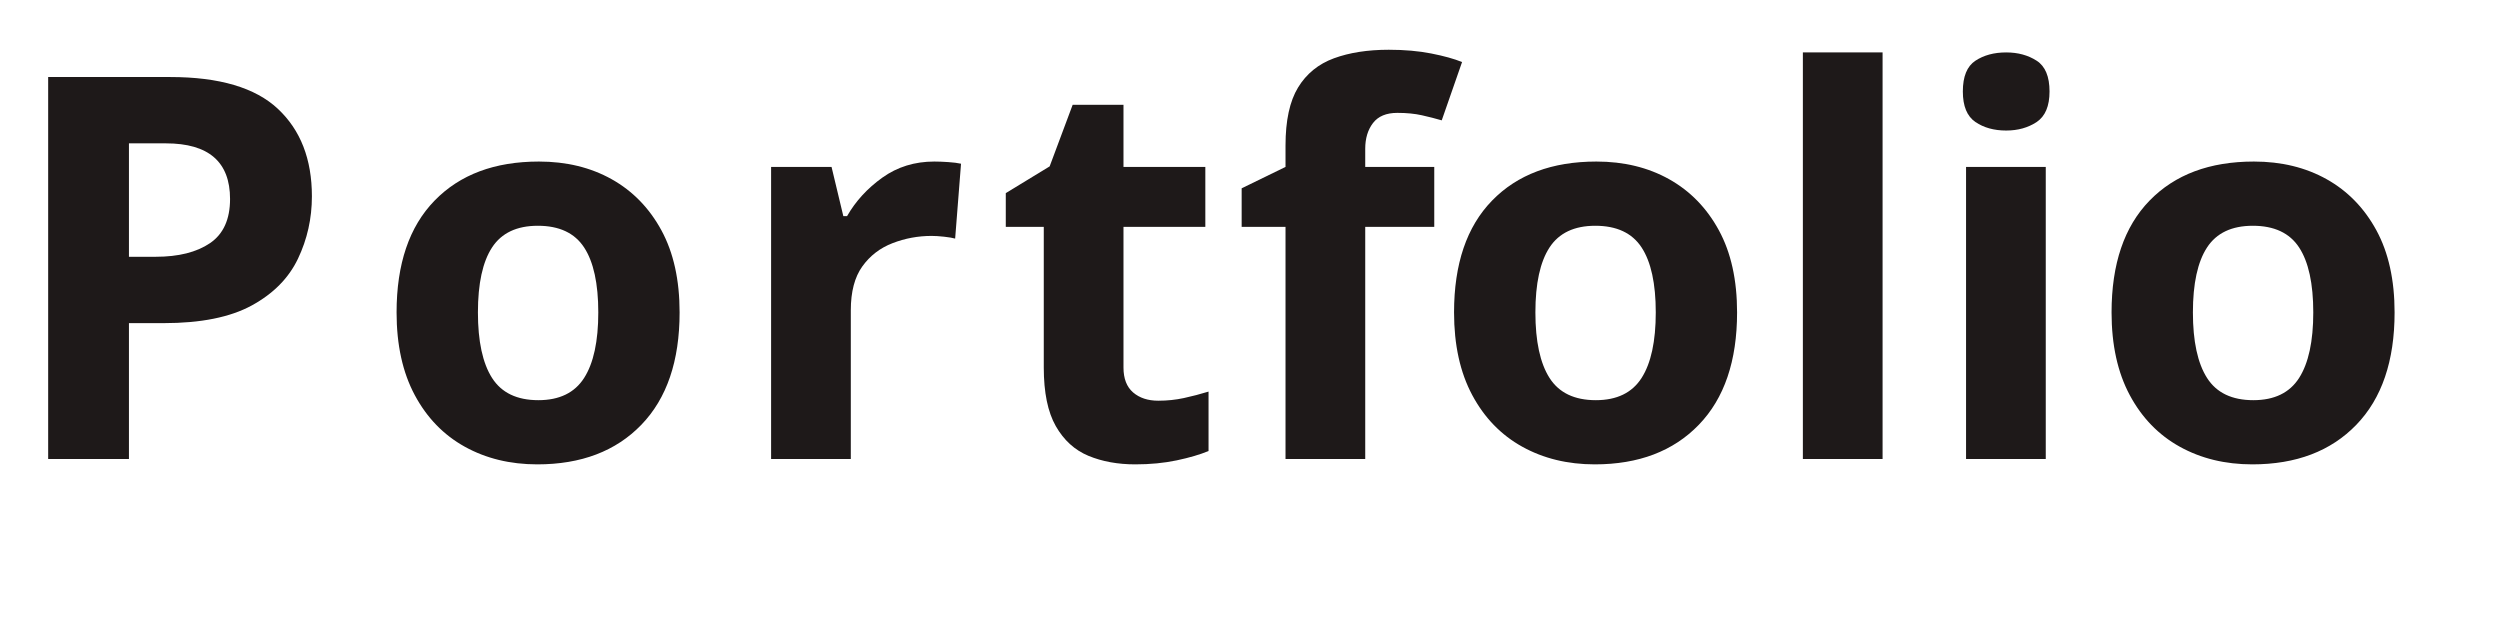
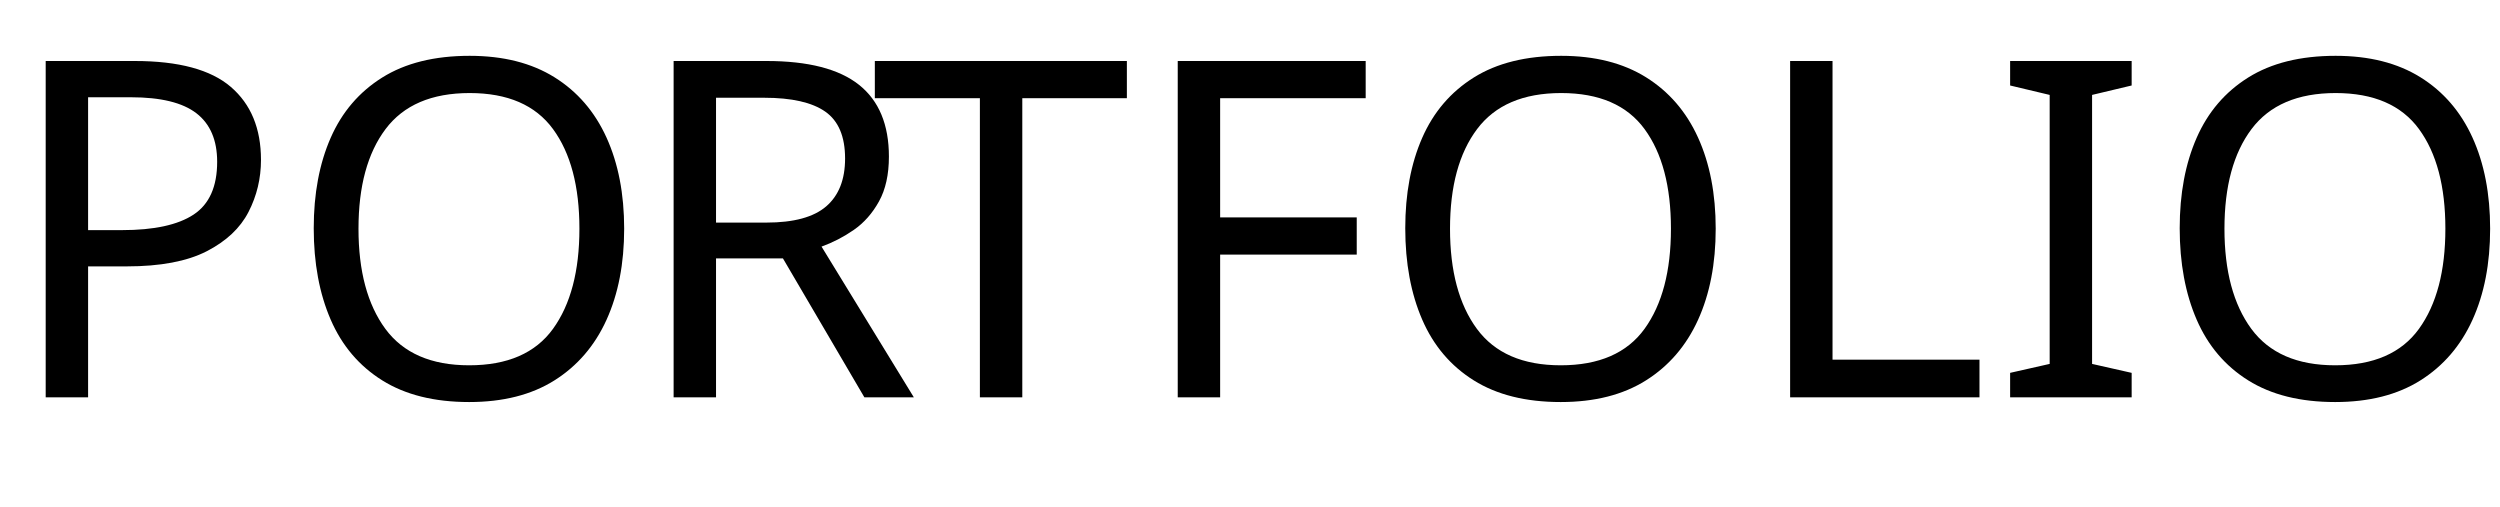
- <svg xmlns="http://www.w3.org/2000/svg" id="Layer_1" viewBox="0 0 1316.27 328.06">
+ <svg xmlns="http://www.w3.org/2000/svg" id="Layer_1" viewBox="0 0 1379.85 279.36">
  <defs>
-     <style>.cls-1{letter-spacing:.05em;}.cls-2{fill:#1e1919;font-family:Arial-Black, 'Arial Black';font-size:281.68px;font-weight:800;}.cls-3{letter-spacing:-.02em;}.cls-4{letter-spacing:0em;}.cls-5{letter-spacing:-.03em;}</style>
+     <style>.cls-1{font-family:GillSans, 'Gill Sans';font-size:260px;}.cls-2{letter-spacing:-.09em;}</style>
  </defs>
-   <text class="cls-2" transform="translate(0 241.68)">
-     <tspan class="cls-5" x="0" y="0">P</tspan>
-     <tspan class="cls-4" x="196.13" y="0">o</tspan>
-     <tspan class="cls-1" x="384.02" y="0">r</tspan>
-     <tspan x="523.07" y="0">t</tspan>
-     <tspan class="cls-3" x="648.1" y="0">f</tspan>
-     <tspan x="752.9" y="0">olio</tspan>
+   <text class="cls-1" transform="translate(0 219.31)">
+     <tspan x="0" y="0">PO</tspan>
+     <tspan class="cls-2" x="346.58" y="0">R</tspan>
+     <tspan x="480.26" y="0">TFOLIO</tspan>
  </text>
</svg>
